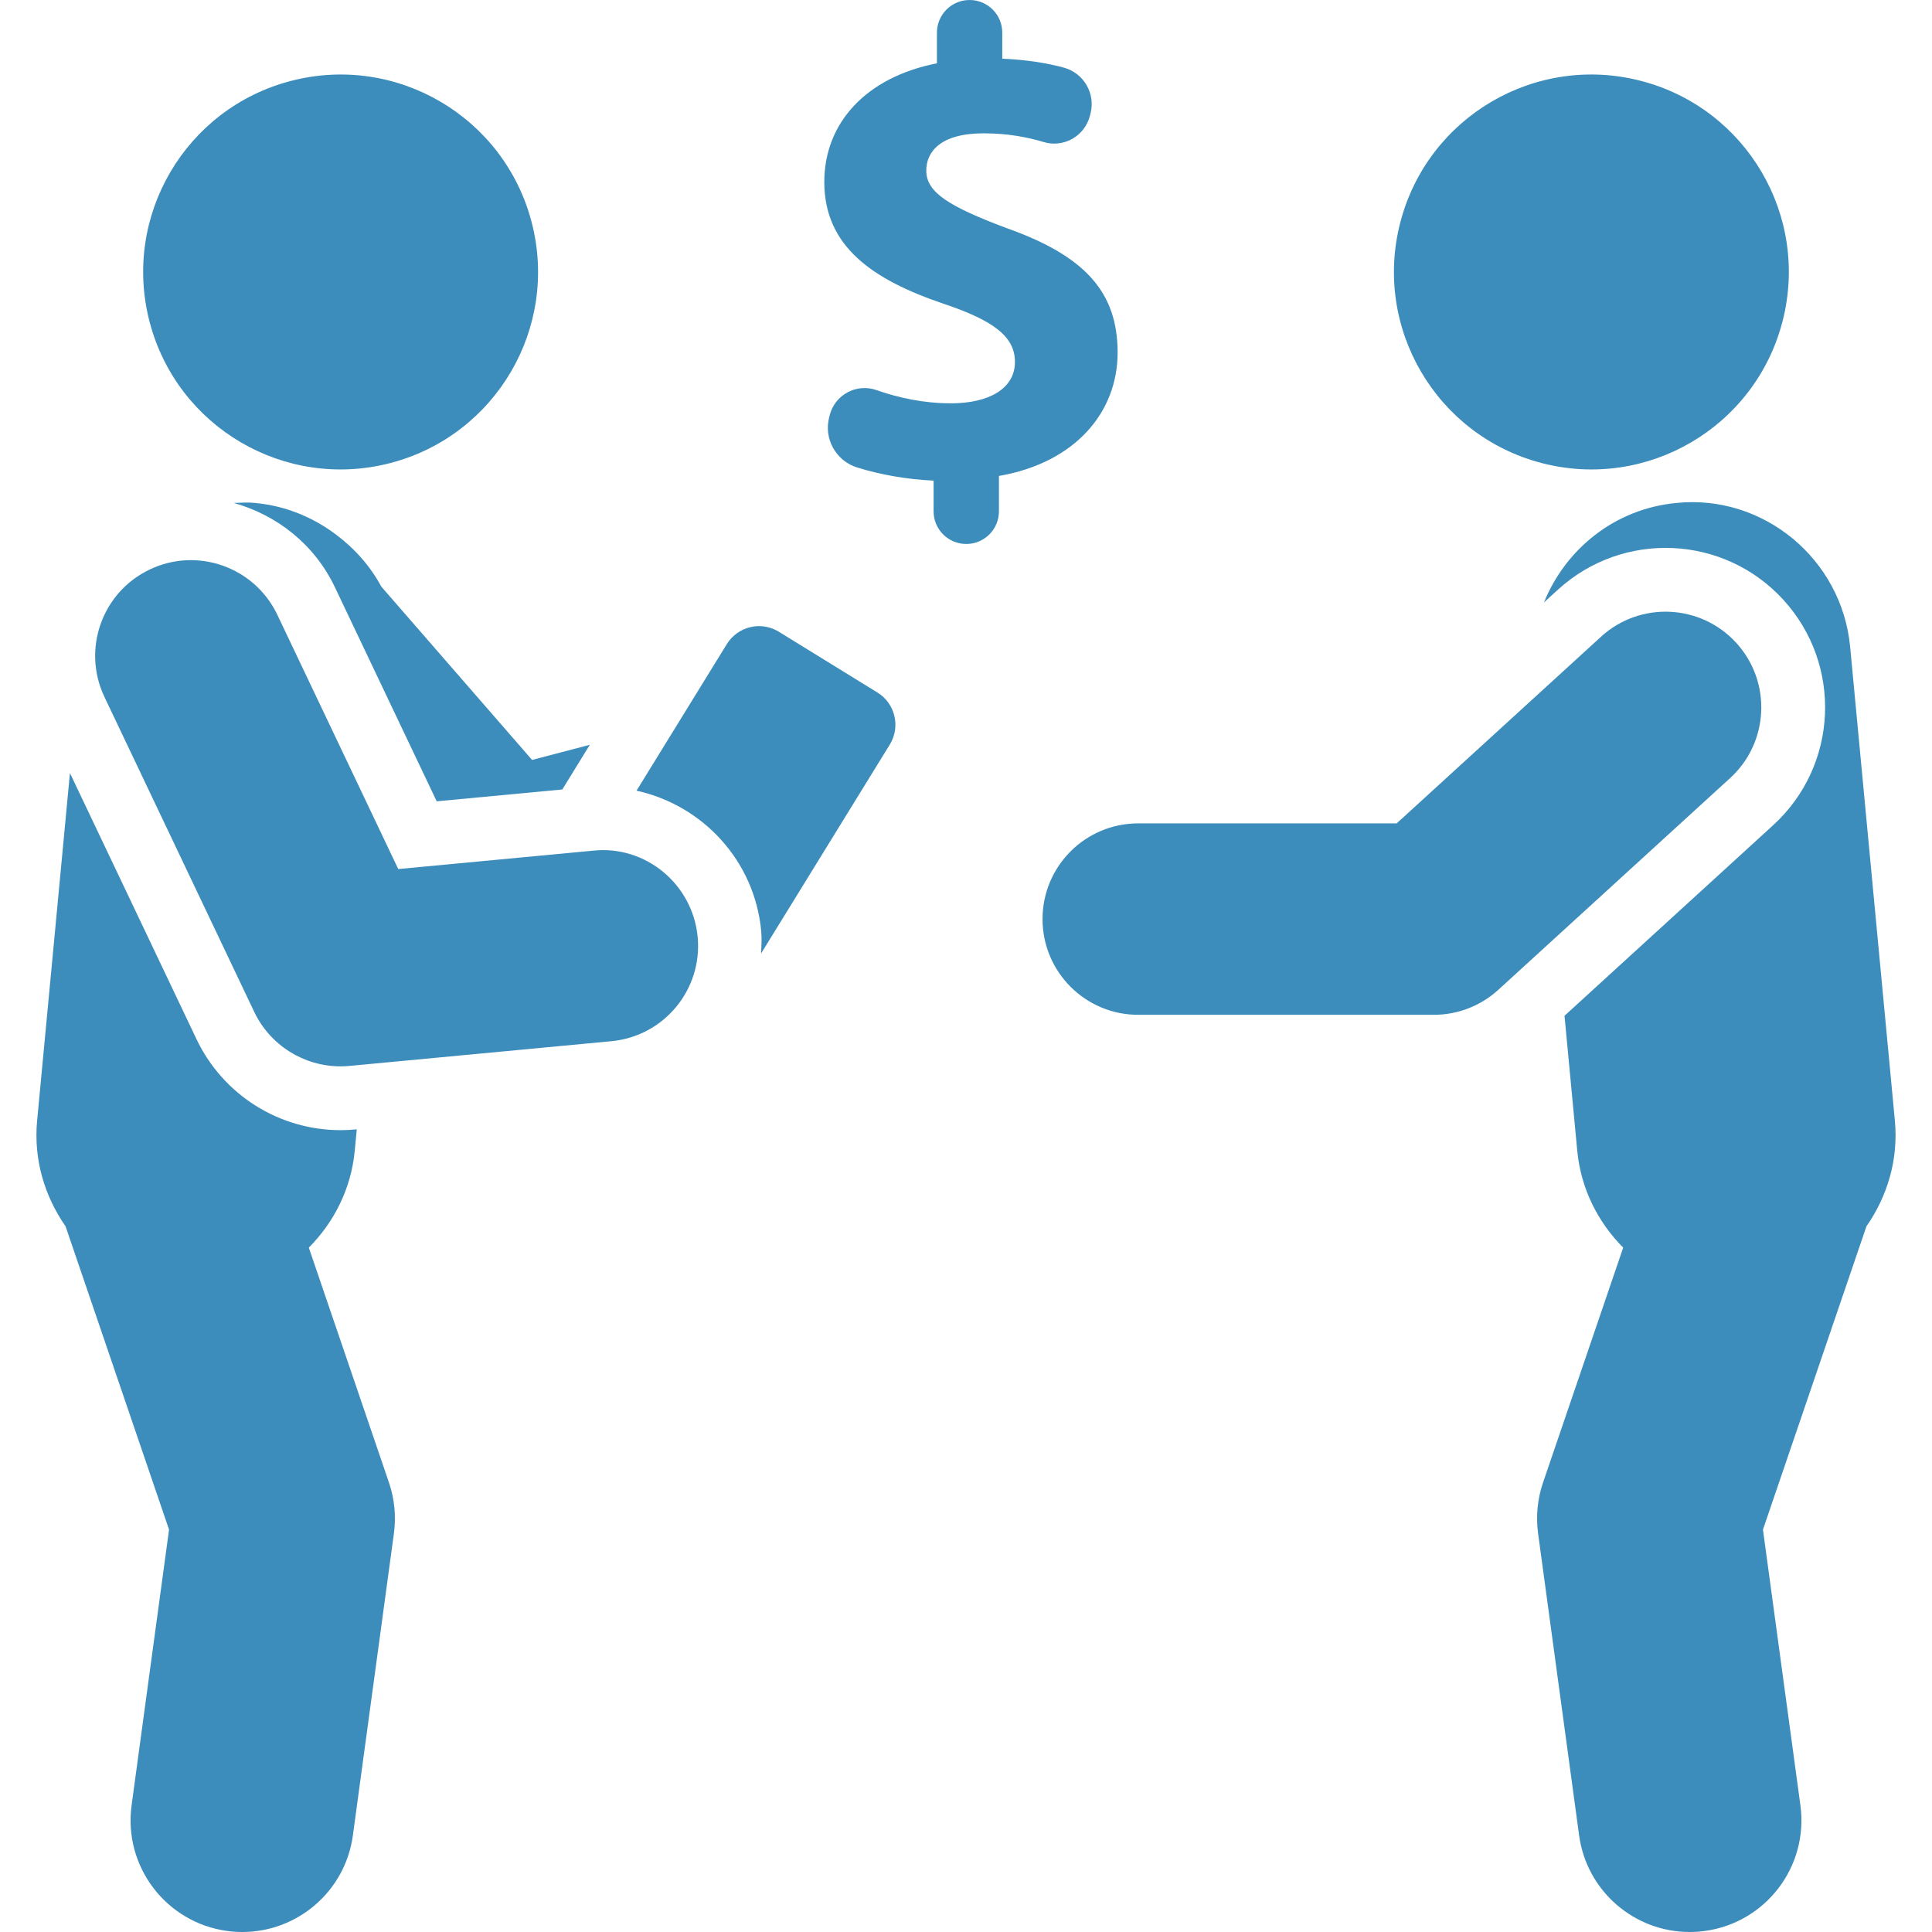
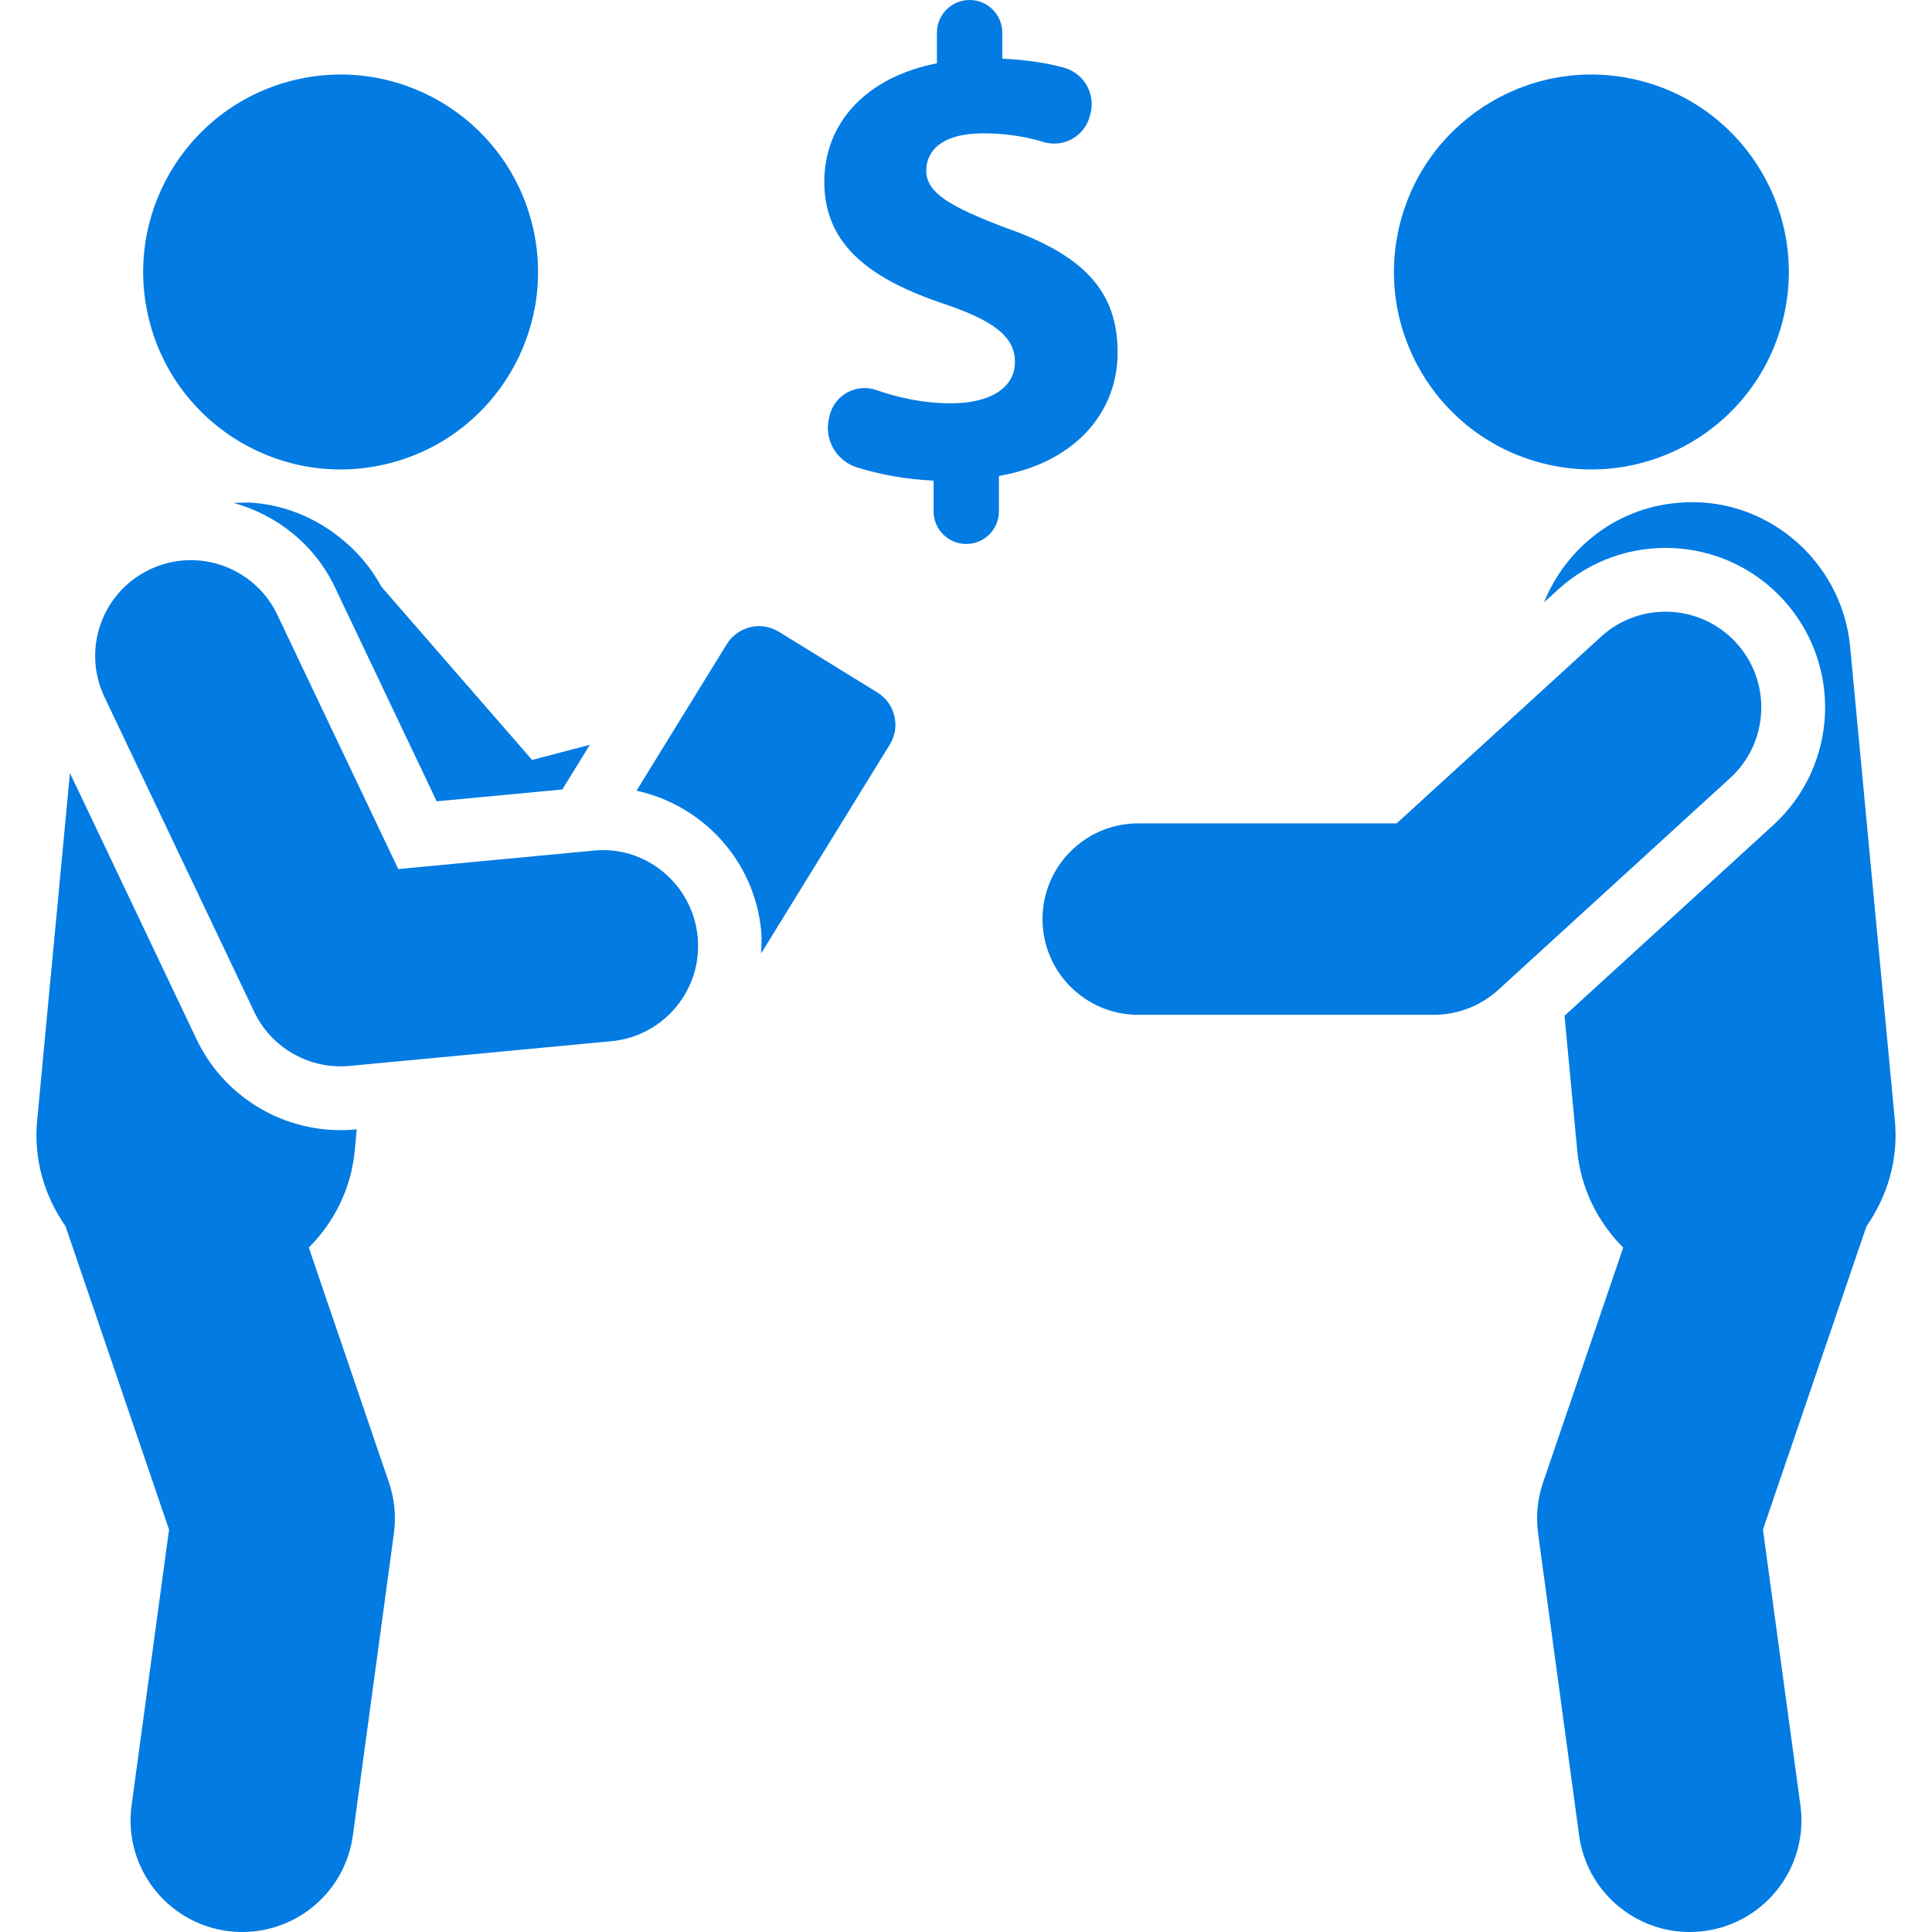
<svg xmlns="http://www.w3.org/2000/svg" version="1.1" id="Capa_1" x="0px" y="0px" viewBox="0 0 490.04 490.04" style="enable-background:new 0 0 490.04 490.04;" xml:space="preserve" width="512px" height="512px">
  <g>
-     <path d="M96.701,148.775c-2.826-5.265-6.854-9.759-11.663-13.326c-5.681-4.215-12.458-7.089-20.002-7.838   c-0.064-0.006-0.122-0.031-0.187-0.037c-1.885-0.194-3.715-0.071-5.553-0.004c10.867,3.044,20.445,10.424,25.667,21.414   l15.442,32.474l10.362,21.79l31.86-3.004l6.982-11.334l-14.651,3.842L96.701,148.775z" fill="#3c8dbc" />
-     <path d="M222.552,175.65l-24.998-15.404c-1.526-0.94-3.272-1.43-5.044-1.43c-0.735,0-1.477,0.087-2.212,0.26   c-2.474,0.593-4.615,2.142-5.95,4.307l-22.897,37.169c16.68,3.655,29.927,17.637,31.622,35.573   c0.184,1.945,0.054,3.836-0.036,5.733l32.653-53.002C228.471,184.343,227.064,178.431,222.552,175.65z" fill="#3c8dbc" />
-     <path d="M78.328,316.453c6.371-6.415,10.739-14.896,11.654-24.602l0.51-5.403l-0.305,0.028c-1.28,0.127-2.553,0.182-3.817,0.182   c-15.491,0-29.78-8.891-36.529-23.085l-32.1-67.494l-8.325,88.168c-0.936,9.913,1.937,19.221,7.212,26.798l26.25,76.933l-9.5,69.92   c-2.11,15.506,8.749,29.779,24.247,31.881c1.296,0.182,2.584,0.261,3.857,0.261c13.949,0,26.096-10.306,28.024-24.508   l10.401-76.551c0.593-4.363,0.166-8.804-1.256-12.961L78.328,316.453z" fill="#3c8dbc" />
-     <path d="M99.016,117.447c26.76-6.971,42.804-34.324,35.832-61.085c-6.969-26.76-34.314-42.804-61.075-35.832   c-26.76,6.97-42.804,34.324-35.834,61.084C44.91,108.373,72.257,124.416,99.016,117.447z" fill="#3c8dbc" />
-     <path d="M150.506,215.759l-49.49,4.671l-30.672-64.49c-5.762-12.116-20.272-17.261-32.348-11.5   c-12.116,5.754-17.261,20.24-11.499,32.348l37.967,79.83c4.046,8.52,12.621,13.854,21.916,13.854c0.759,0,1.525-0.031,2.292-0.11   l66.403-6.268c13.349-1.256,23.148-13.104,21.884-26.452C175.701,224.286,163.759,214.36,150.506,215.759z" fill="#3c8dbc" />
-     <path d="M480.624,284.248l-11.349-120.192c-2.103-22.255-21.995-38.75-44.084-36.481c-15.57,1.471-28.083,11.66-33.567,25.222   l3.551-3.243c16.502-15.056,42.101-13.918,57.164,2.584c15.071,16.502,13.918,42.093-2.585,57.164l-52.925,48.343l3.229,34.207   c0.915,9.706,5.284,18.187,11.655,24.602l-20.324,59.567c-1.423,4.157-1.85,8.599-1.257,12.961l10.401,76.551   c1.928,14.202,14.076,24.508,28.025,24.508c1.272,0,2.561-0.079,3.856-0.261c15.499-2.102,26.357-16.375,24.248-31.881l-9.5-69.92   l26.251-76.933C478.688,303.469,481.56,294.161,480.624,284.248z" fill="#3c8dbc" />
-     <path d="M391.025,117.447c26.76,6.97,54.106-9.074,61.075-35.834c6.972-26.76-9.072-54.114-35.831-61.084   c-26.763-6.972-54.106,9.072-61.078,35.832C348.222,83.123,364.264,110.476,391.025,117.447z" fill="#3c8dbc" />
-     <path d="M440.388,163.052c-9.042-9.887-24.413-10.598-34.3-1.549l-51.829,47.341h-65.55c-13.412,0-24.278,10.866-24.278,24.278   s10.867,24.279,24.278,24.279h74.97c6.062,0,11.902-2.268,16.375-6.354l58.784-53.695   C448.742,188.311,449.43,172.955,440.388,163.052z" fill="#3c8dbc" />
-     <path d="M283.478,89.441c0-15.223-8.118-24.509-28.248-31.612c-14.366-5.415-20.287-8.964-20.287-14.544   c0-4.742,3.549-9.467,14.551-9.467c6.139,0,11.166,0.988,15.205,2.205c2.434,0.743,5.074,0.441,7.287-0.807   c2.213-1.25,3.824-3.35,4.458-5.816l0.159-0.608c1.303-5.09-1.732-10.282-6.807-11.649c-4.25-1.146-9.349-1.985-15.577-2.262V8.282   c0-4.575-3.707-8.282-8.283-8.282c-4.583,0-8.29,3.707-8.29,8.282v7.777c-18.092,3.548-28.57,15.221-28.57,30.096   c0,16.398,12.337,24.855,30.428,30.949c12.519,4.22,17.932,8.282,17.932,14.7c0,6.764-6.598,10.496-16.234,10.496   c-6.843,0-13.291-1.383-18.903-3.359c-2.404-0.854-5.058-0.641-7.303,0.561c-2.253,1.201-3.896,3.288-4.529,5.753l-0.157,0.625   c-1.392,5.437,1.722,11.009,7.082,12.685c5.697,1.778,12.494,3.035,19.409,3.342v7.786c0,4.576,3.706,8.283,8.282,8.283   c4.584,0,8.291-3.707,8.291-8.283v-8.97C272.816,117.348,283.478,104.489,283.478,89.441z" fill="#3c8dbc" />
+     <path d="M96.701,148.775c-2.826-5.265-6.854-9.759-11.663-13.326c-5.681-4.215-12.458-7.089-20.002-7.838   c-0.064-0.006-0.122-0.031-0.187-0.037c-1.885-0.194-3.715-0.071-5.553-0.004c10.867,3.044,20.445,10.424,25.667,21.414   l15.442,32.474l10.362,21.79l31.86-3.004l6.982-11.334l-14.651,3.842L96.701,148.775z" fill="#027be3" />
+     <path d="M222.552,175.65l-24.998-15.404c-1.526-0.94-3.272-1.43-5.044-1.43c-0.735,0-1.477,0.087-2.212,0.26   c-2.474,0.593-4.615,2.142-5.95,4.307l-22.897,37.169c16.68,3.655,29.927,17.637,31.622,35.573   c0.184,1.945,0.054,3.836-0.036,5.733l32.653-53.002C228.471,184.343,227.064,178.431,222.552,175.65z" fill="#027be3" />
+     <path d="M78.328,316.453c6.371-6.415,10.739-14.896,11.654-24.602l0.51-5.403l-0.305,0.028c-1.28,0.127-2.553,0.182-3.817,0.182   c-15.491,0-29.78-8.891-36.529-23.085l-32.1-67.494l-8.325,88.168c-0.936,9.913,1.937,19.221,7.212,26.798l26.25,76.933l-9.5,69.92   c-2.11,15.506,8.749,29.779,24.247,31.881c1.296,0.182,2.584,0.261,3.857,0.261c13.949,0,26.096-10.306,28.024-24.508   l10.401-76.551c0.593-4.363,0.166-8.804-1.256-12.961L78.328,316.453z" fill="#027be3" />
+     <path d="M99.016,117.447c26.76-6.971,42.804-34.324,35.832-61.085c-6.969-26.76-34.314-42.804-61.075-35.832   c-26.76,6.97-42.804,34.324-35.834,61.084C44.91,108.373,72.257,124.416,99.016,117.447z" fill="#027be3" />
+     <path d="M150.506,215.759l-49.49,4.671l-30.672-64.49c-5.762-12.116-20.272-17.261-32.348-11.5   c-12.116,5.754-17.261,20.24-11.499,32.348l37.967,79.83c4.046,8.52,12.621,13.854,21.916,13.854c0.759,0,1.525-0.031,2.292-0.11   l66.403-6.268c13.349-1.256,23.148-13.104,21.884-26.452C175.701,224.286,163.759,214.36,150.506,215.759z" fill="#027be3" />
+     <path d="M480.624,284.248l-11.349-120.192c-2.103-22.255-21.995-38.75-44.084-36.481c-15.57,1.471-28.083,11.66-33.567,25.222   l3.551-3.243c16.502-15.056,42.101-13.918,57.164,2.584c15.071,16.502,13.918,42.093-2.585,57.164l-52.925,48.343l3.229,34.207   c0.915,9.706,5.284,18.187,11.655,24.602l-20.324,59.567c-1.423,4.157-1.85,8.599-1.257,12.961l10.401,76.551   c1.928,14.202,14.076,24.508,28.025,24.508c1.272,0,2.561-0.079,3.856-0.261c15.499-2.102,26.357-16.375,24.248-31.881l-9.5-69.92   l26.251-76.933C478.688,303.469,481.56,294.161,480.624,284.248z" fill="#027be3" />
+     <path d="M391.025,117.447c26.76,6.97,54.106-9.074,61.075-35.834c6.972-26.76-9.072-54.114-35.831-61.084   c-26.763-6.972-54.106,9.072-61.078,35.832C348.222,83.123,364.264,110.476,391.025,117.447z" fill="#027be3" />
+     <path d="M440.388,163.052c-9.042-9.887-24.413-10.598-34.3-1.549l-51.829,47.341h-65.55c-13.412,0-24.278,10.866-24.278,24.278   s10.867,24.279,24.278,24.279h74.97c6.062,0,11.902-2.268,16.375-6.354l58.784-53.695   C448.742,188.311,449.43,172.955,440.388,163.052z" fill="#027be3" />
+     <path d="M283.478,89.441c0-15.223-8.118-24.509-28.248-31.612c-14.366-5.415-20.287-8.964-20.287-14.544   c0-4.742,3.549-9.467,14.551-9.467c6.139,0,11.166,0.988,15.205,2.205c2.434,0.743,5.074,0.441,7.287-0.807   c2.213-1.25,3.824-3.35,4.458-5.816l0.159-0.608c1.303-5.09-1.732-10.282-6.807-11.649c-4.25-1.146-9.349-1.985-15.577-2.262V8.282   c0-4.575-3.707-8.282-8.283-8.282c-4.583,0-8.29,3.707-8.29,8.282v7.777c-18.092,3.548-28.57,15.221-28.57,30.096   c0,16.398,12.337,24.855,30.428,30.949c12.519,4.22,17.932,8.282,17.932,14.7c0,6.764-6.598,10.496-16.234,10.496   c-6.843,0-13.291-1.383-18.903-3.359c-2.404-0.854-5.058-0.641-7.303,0.561c-2.253,1.201-3.896,3.288-4.529,5.753l-0.157,0.625   c-1.392,5.437,1.722,11.009,7.082,12.685c5.697,1.778,12.494,3.035,19.409,3.342v7.786c0,4.576,3.706,8.283,8.282,8.283   c4.584,0,8.291-3.707,8.291-8.283v-8.97C272.816,117.348,283.478,104.489,283.478,89.441z" fill="#027be3" />
  </g>
  <g>
</g>
  <g>
</g>
  <g>
</g>
  <g>
</g>
  <g>
</g>
  <g>
</g>
  <g>
</g>
  <g>
</g>
  <g>
</g>
  <g>
</g>
  <g>
</g>
  <g>
</g>
  <g>
</g>
  <g>
</g>
  <g>
</g>
</svg>
